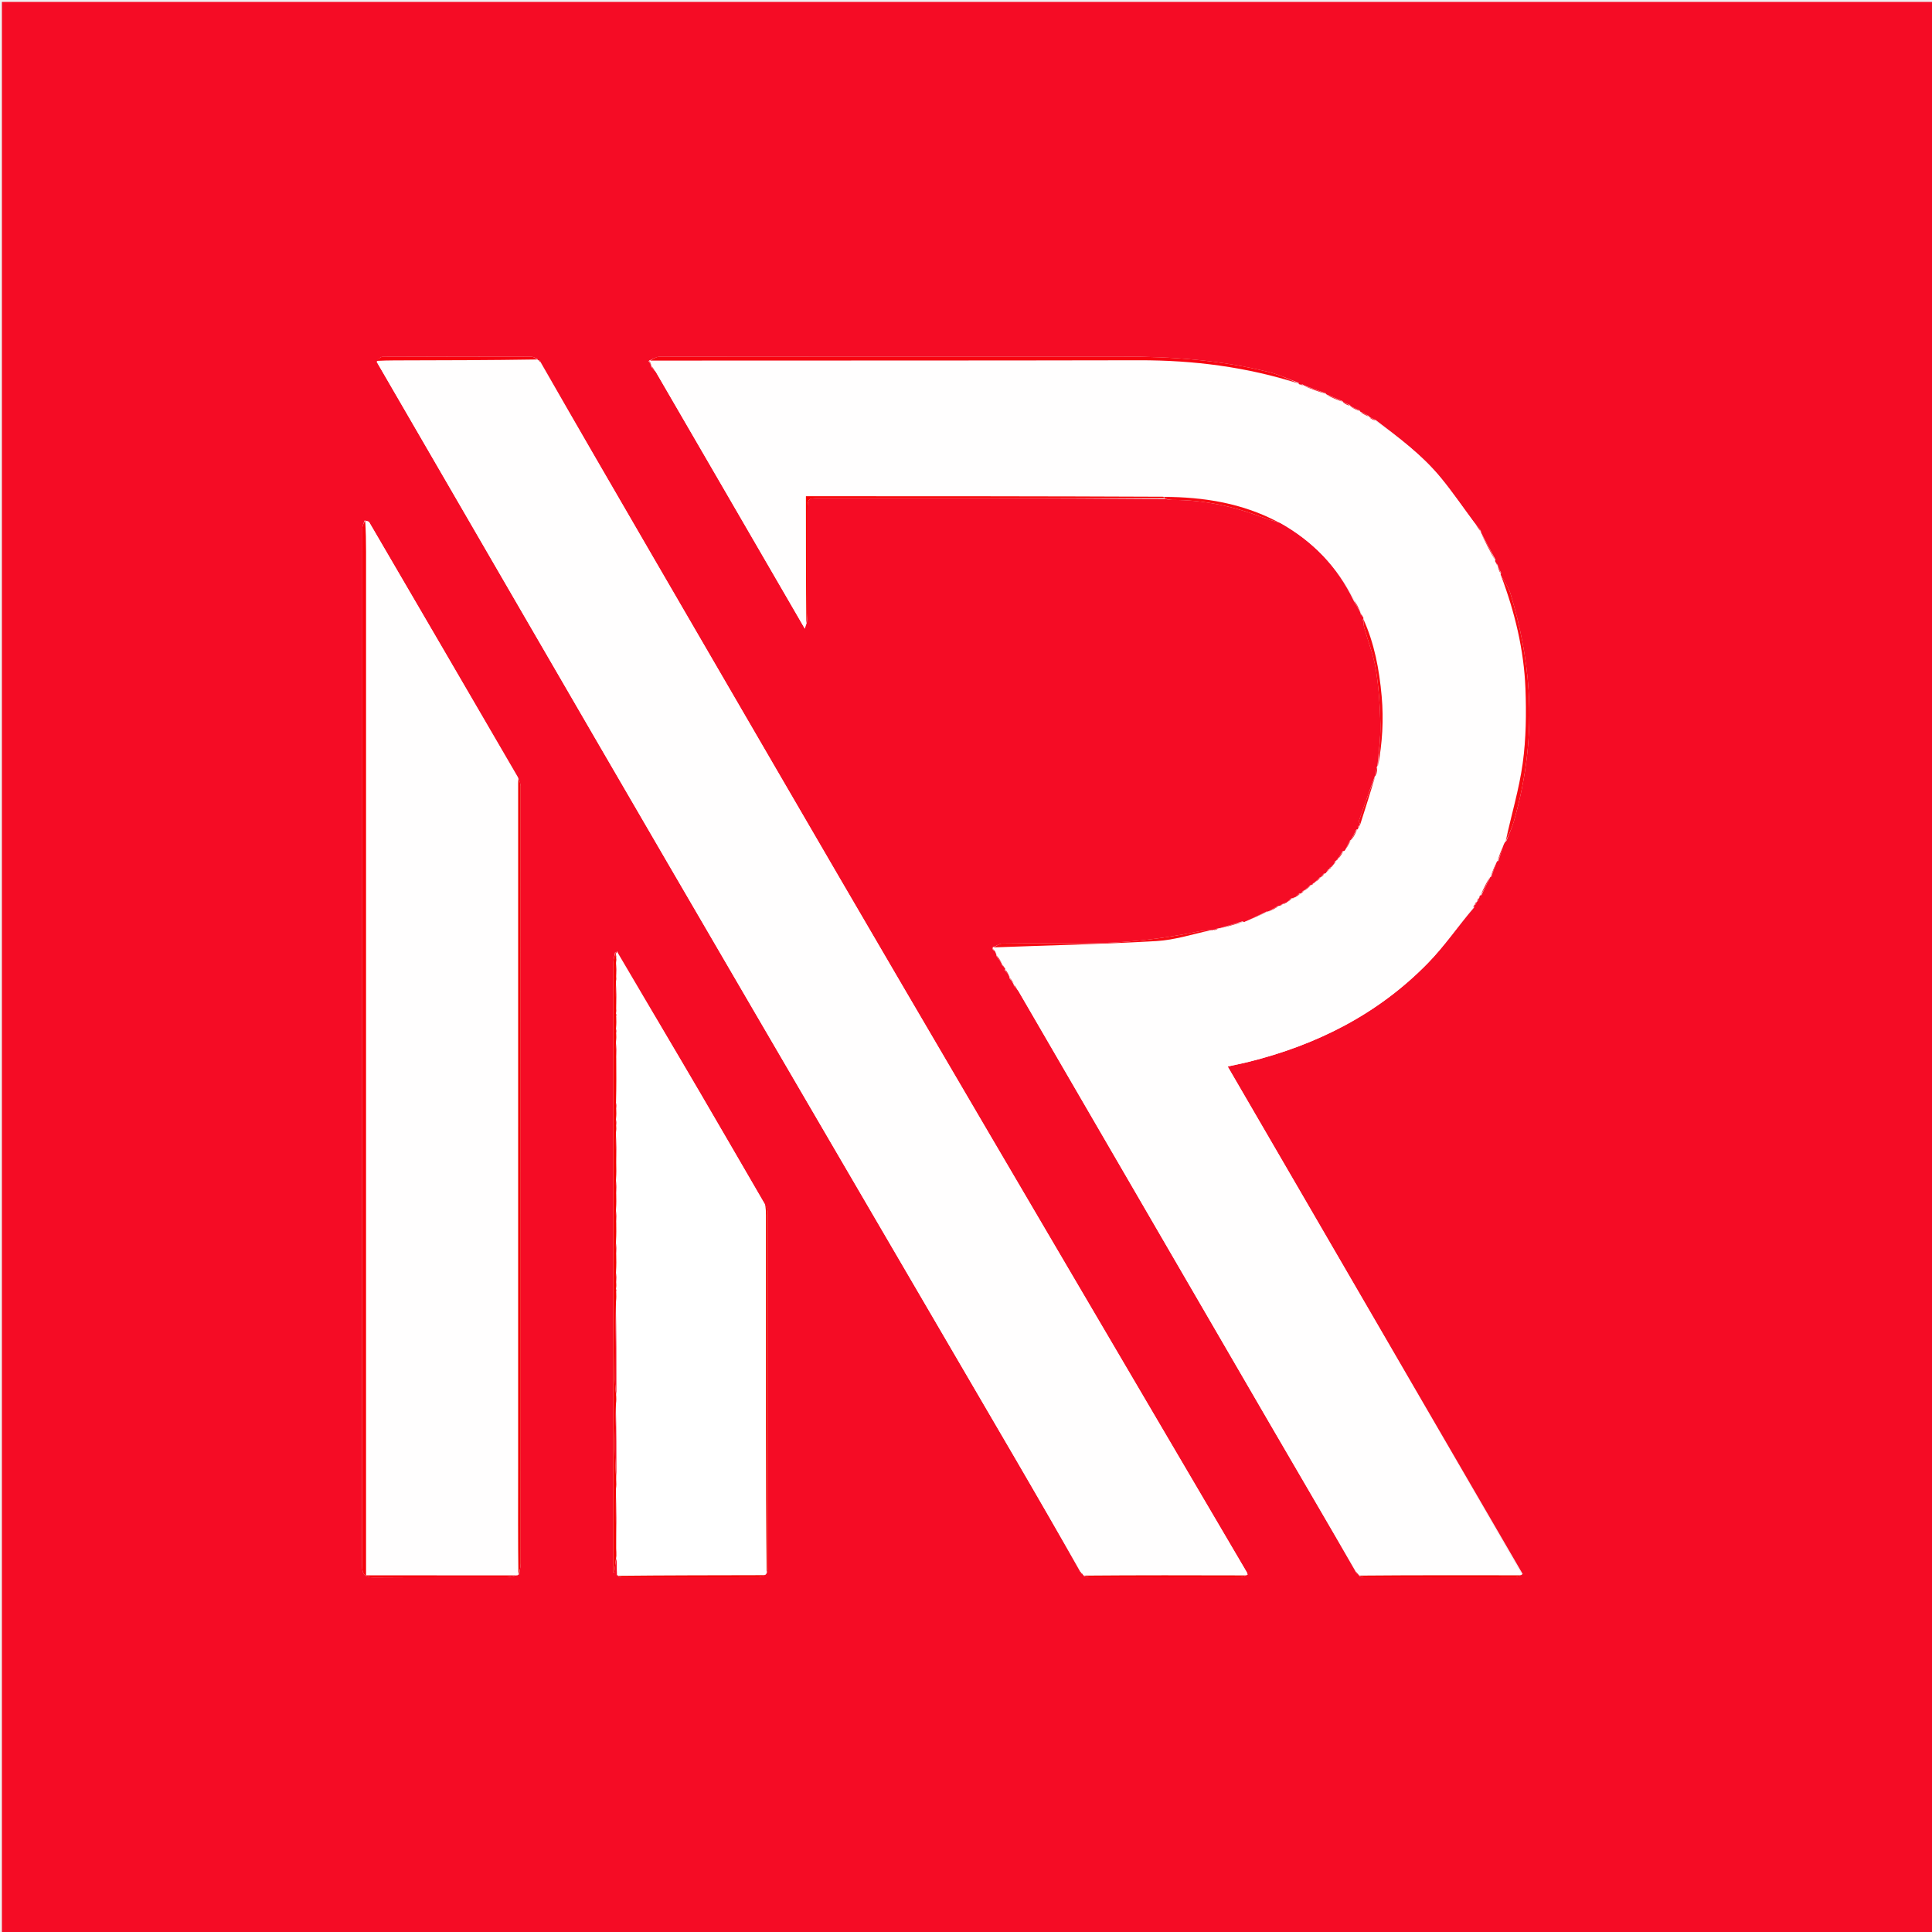
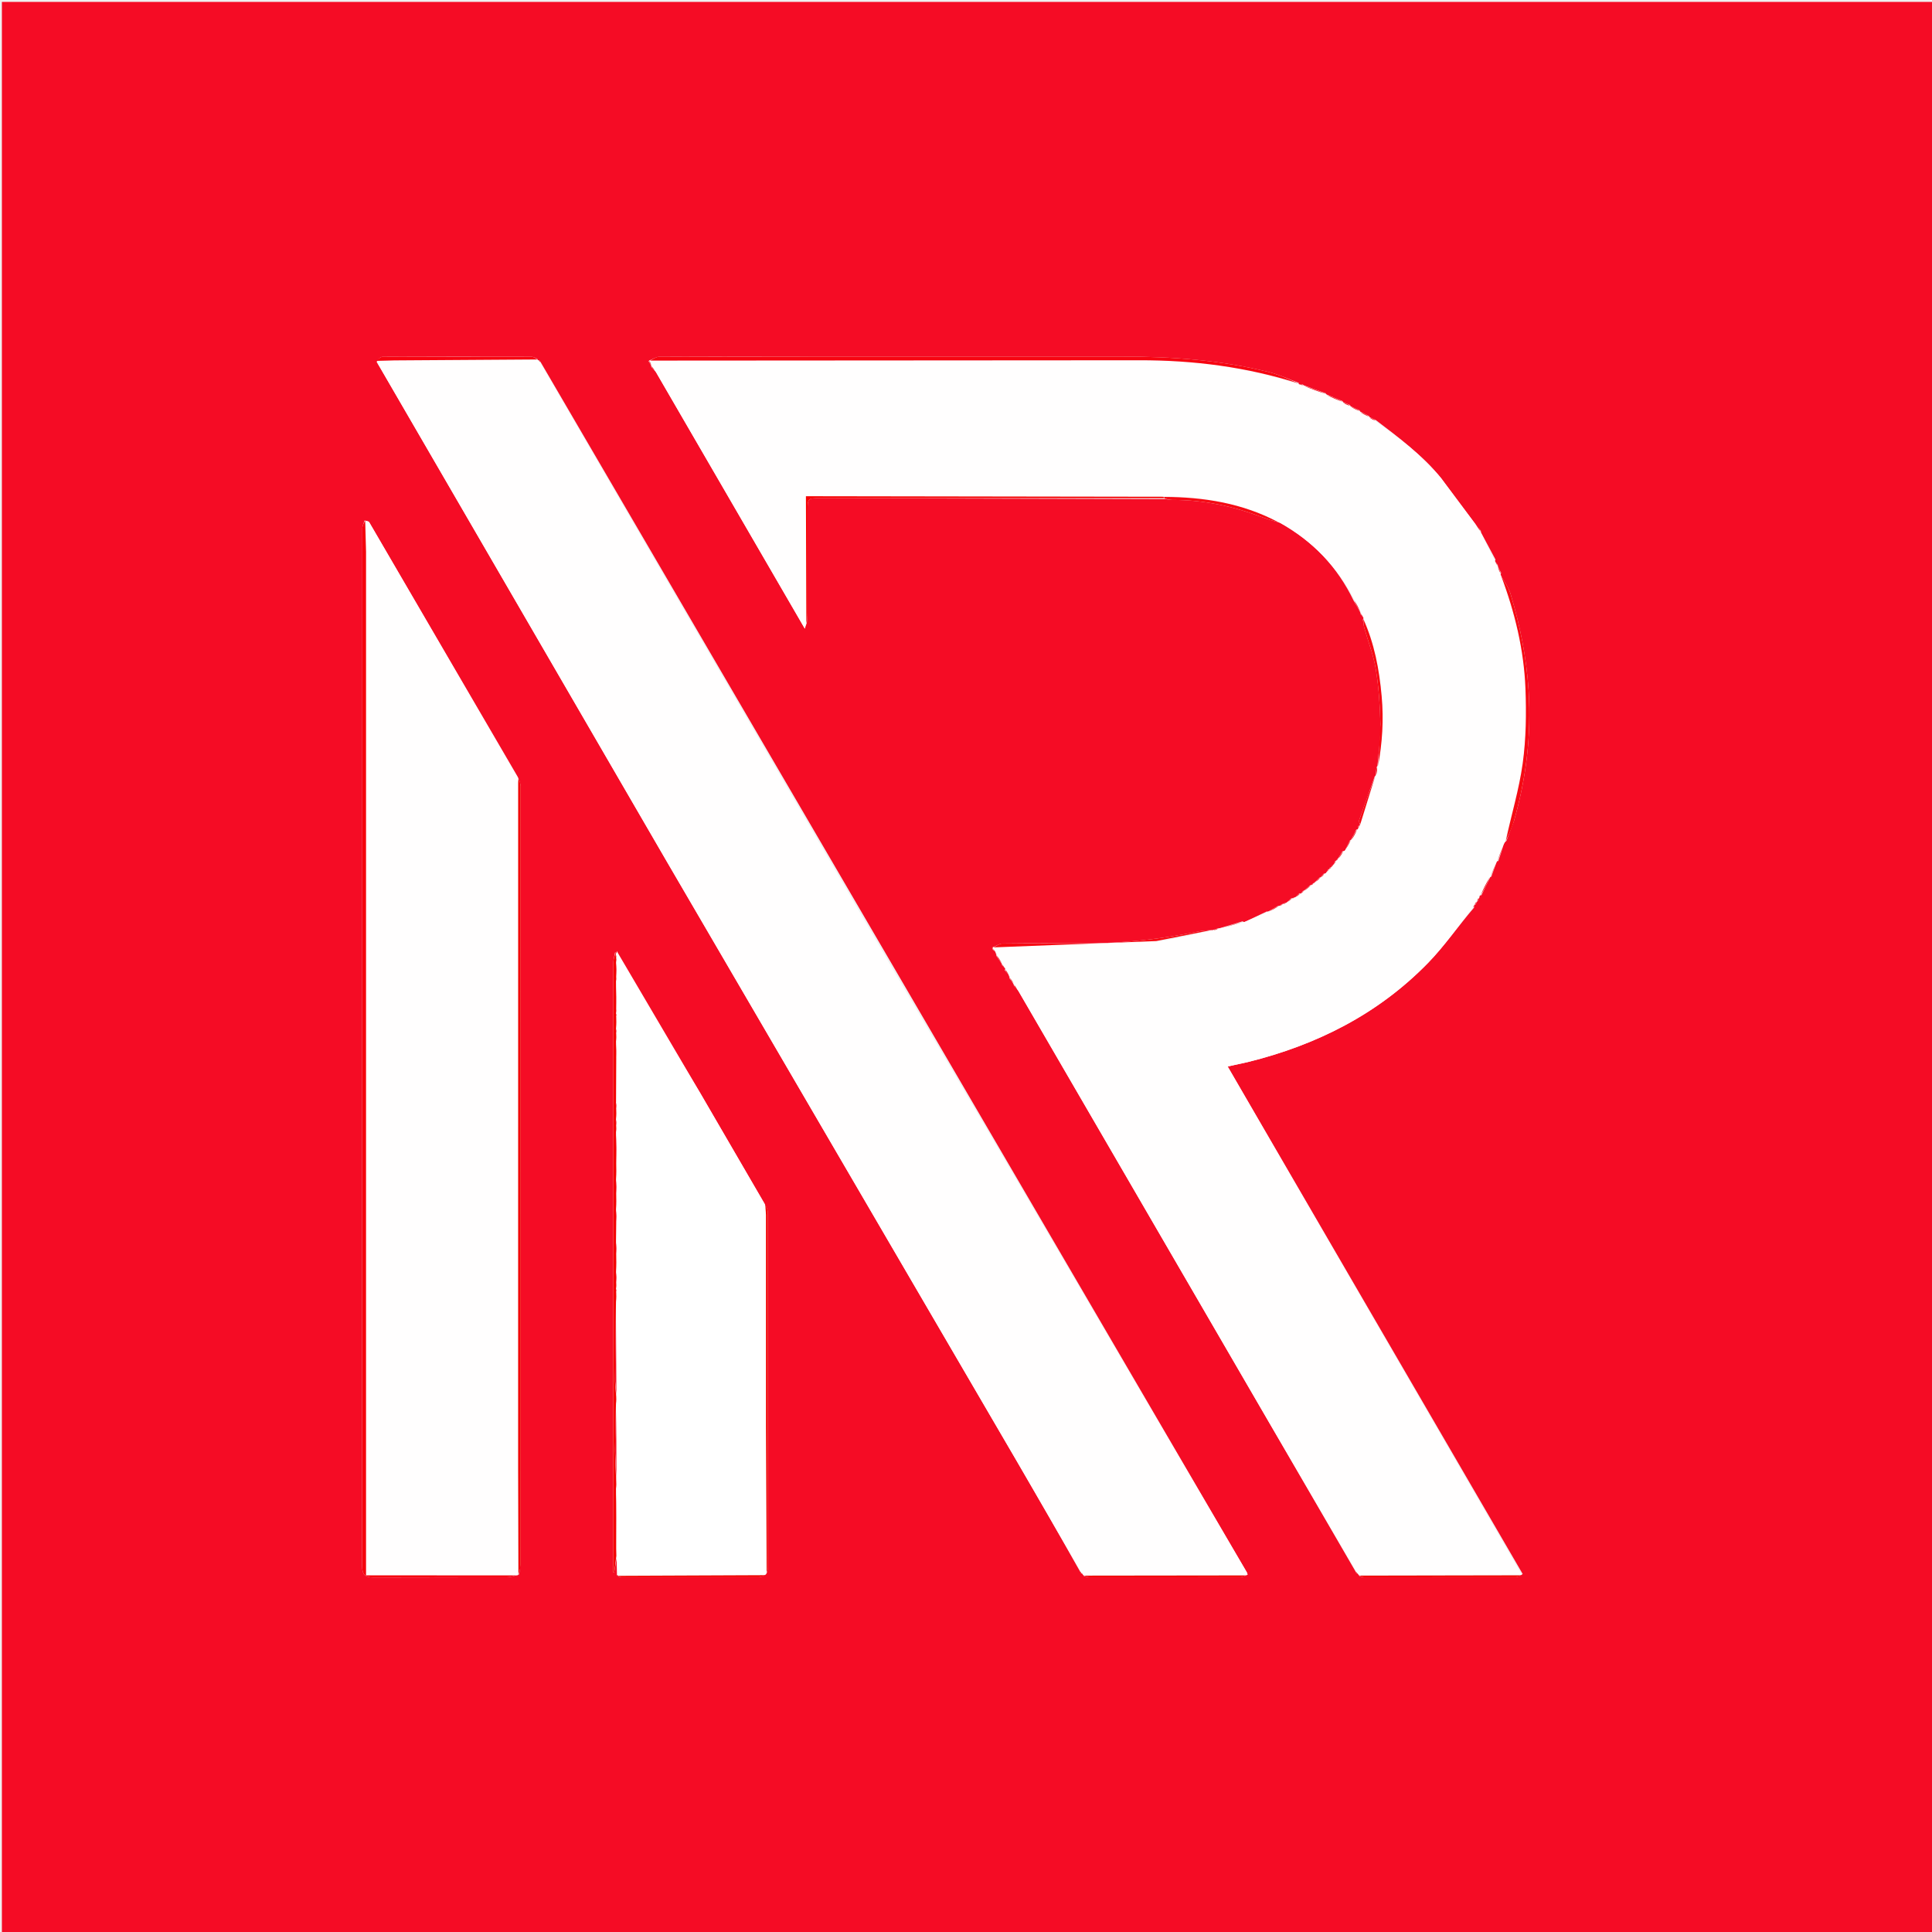
- <svg xmlns="http://www.w3.org/2000/svg" xml:space="preserve" x="0" y="0" version="1.1" viewBox="0 0 1024000 1024000">
-   <path d="M545000 1025000H1000V1000h1024000v1024000H545000m160738-565270s-303 74-706 3c-310 151-385 380-264 940 0 0-242 80-834 40-300 469-598 937-1016 1867-183 296-449 448-1440 560-483 640-966 1278-1472 1860 0 0 54 30-624 118-692 775-1384 1550-2112 2172 0 0 157 8-396 160-248 280-496 560-753 680 0 0 162 10-343 230-235 276-470 551-703 734 0 0 91 16-632 44-1106 1017-2213 2035-3340 2970 0 0 84 22-543 77l-1023 1472s-113 27-805-230a422710 422710 0 01-2190 2176s-80 22-622-27c-280 216-560 432-833 541 0 0 105 21-650-33-926 820-1853 1640-2863 2587 0 0-150 13-668-77-277 194-554 387-828 500 0 0 80 17-554 60-474 375-947 750-1420 1000 0 0 123 22-635-53-1784 1050-3570 2098-5357 3044 0 0 101 17-696-46-3914 1836-7829 3671-11896 5646 0 0-194-75-993-420-4165 1280-8330 2557-12492 3744 0 0 90 11-593-24-816 303-1633 607-2860 998 0 0-420 8-1305-27-1807 177-3648 190-5416 556-20323 4220-40844 6470-61612 6425-14289-30-28580-78-42866 100-1760 21-3503 1381-5276 2011 0 0 112-5-160 143l-69 372s381 237 283 250c0 0 10-99 40 538 464 333 920 666 1425 1064 0 0 20 80-50 610 200 283 400 565 517 840 0 0 20-80-12 674 1017 1443 2034 2886 2972 4345 1 0 35-75 25 612a23538 23538 0 00 1785 1754s-3 311-335 965c678 720 1356 1440 2052 2213 0 0 15 56-30 597 204 286 411 571 533 850 0 0 18-82-10 665 814 1006 1627 2013 2280 3372 0 0 125-367-43 340 653 870 1306 1738 2530 2967 44390 76440 88761 152890 133180 229312 15214 26178 30545 52288 45670 78708 3 326 191 537 997 745 250 207 368 472 947 1384 796 185 1593 530 2390 531 26753 30 53506 40 80260-14 1238-3 2475-637 3771-1703l-156370-268987c3830-834 7243-1493 10614-2325 36472-9010 69044-25370 95465-52433 8874-9090 16147-19742 24520-29464 37-475 73-950 166-1448 0 0-14-59 620-174 254-546 508-1093 780-1513 0 0-128-4 414-330 215-570 430-1140 666-1628 0 0-86 10 330-354 78-353 155-706 160-974 0 0 40-104 760-116 1554-3237 3110-6475 4683-9607 0 0-108 0 564-247a741173 741173 0 00 2942-8106s48-76 743-145c972-2798 1945-5596 2878-8988 254-492 510-985 1455-1746 1324-3446 2910-6816 3930-10350 6540-22647 9328-45642 7821-69300-1117-17550-4526-34523-9568-51234-1077-3569-3447-6746-5380-10242 0 0 46-205 391-900-626-1177-1252-2353-1770-3528 0 0-20 106 31-612l-1574-2016s15-118 336-870c-2613-4830-5227-9660-7757-14508 0 0-26 82 23-682-1037-1449-2074-2898-3707-4660-5819-7844-11332-15938-17526-23473-9870-12004-22203-21308-34514-30656-1118-500-2236-1002-3255-1515 0 0-4 100-260-573-1618-800-3236-1600-4750-2414 0 0-6 104-257-582-1664-743-3326-1486-4868-2246 0 0-23 120-208-602-1278-497-2555-994-3715-1508 0 0-10 120-235-564a515305 515305 0 01-8653-3610s-4 70-323-560c-3970-1418-7938-2835-11764-4284 0 0 10 147-372-398a23503 23503 0 00-2048 5s-147-155-166-877c-5224-1919-10324-4328-15692-5672-25426-6368-51364-8237-77492-8227-56765 22-113530 4-170296 4-25137 0-50274-40-75410 98-1769 10-3530 1356-5305 1980 0 0 102 6-372 341 533 802 1066 1603 1480 2420 0 0 16-119-87 542 650 825 1298 1650 2556 2816l78882 136000c343-1287 467-1750 1048-2900 130-1816 367-3632 370-5448 26-17994 10-35988 20-53982 3-6764 77-6853 6567-6853 60812 0 121625 10 183093 513 1303 156 2606 453 3908 450 16410-48 32136 3364 47420 9154 2945 1115 5990 1970 9683 3026 17190 9675 30223 23340 38844 41330 1245 2131 2490 4263 3626 6397 0 0 18-105-35 605 497 603 994 1205 1670 1958 0 0-59 226-408 984 236 1448 338 2934 732 4338 2058 7333 4915 14530 6115 21994 1542 9595 2217 19390 2425 29118 160 7401-993 14830-1578 22145 0 0 103-8-462 517a252446 252446 0 01-535 4480s106-6-450 488c-2764 7725-5559 15440-8237 23194-240 697 267 1652 490 2824 0 0-280 198-900 232-87 540-175 1080-266 1780 0 0-130 94-828 110-910 1848-1823 3696-2747 5445 0 0 100 6-573 246-842 1588-1684 3177-2583 5223-120 330-355 503-1419 598-803 1347-1607 2693-2428 3933 0 0 108 0-378 275-202 310-403 617-609 763 0 0 161 18-473 217-337 716-674 1433-1058 2245 0 0-95 50-550 50-328 180-414 437-324 1082M327636 835506c640 154 1278 442 1917 443 24256 30 48510 51 72766-7 1214-3 2426-720 3657-1548 0 0 165-413 632-1091 129-816 370-1632 370-2448 20-62795 31-125591-42-188386-2-1476-975-2950-1953-4880-11288-19438-22522-38909-33876-58308-14690-25097-29476-50138-45028-74785-356 2056-1022 4112-1023 6168-49 106131-40 212263-40 318394v4292l542-45c343-2762 686-5523 1256-7406 65 3020 130 6042 822 9607m-53248-423812c-26226-44986-52449-89974-78723-134932-266-454-1205-515-2428-925-408 1402-1174 2804-1174 4206-54 183260-37 366520-135 549780-2 4848 1605 6304 6354 6265 23490-189 46980-66 70470-128 1753-5 3504-603 5446-1145 0 0 255 140 940-389 281-1927 804-3853 807-5780 50-31320 34-62642 34-93963 0-105959 6-211917-44-317875 0-1543-680-3085-1547-5114m12008-220018c-20-336-217-542-1010-636 0 0-386-170-670-898-1035-376-2071-1077-3110-1080-26290-60-52578-78-78867 56-1213 6-2418 1490-3134 2695 518 844 1053 1680 1550 2535 50720 87388 101330 174840 152180 262151 61700 105946 123613 211770 185407 317661a4429667 4429667 0 01 33927 59140c-2 322 178 534 985 747 262 203 390 470 975 1386 964 183 1928 524 2892 525 26573 31 53145 41 79717-8 1253-2 2505-580 4106-1355-192-458-333-946-583-1370-60775-103532-121670-206993-182302-310608-44404-75883-88480-151960-132669-227969-19884-34204-39690-68455-59394-102972" fill="#F50C25" opacity="1" />
-   <path d="M702121 463036c348-8 614-160 1097-782 636-718 972-1110 1308-1502 0 0 242-80 395-276 320-319 447-477 520-672 0 0 304-73 485-327 365-412 504-603 598-828 0 0 95-50 328-300a41305 41305 0 00 1460-2194s-163-18 102-50c454-357 642-681 830-1005 0 0-108-1 190-104 1147-1370 1995-2637 2843-3904 349-20 584-195 1019-929 1190-1955 2065-3507 2940-5058 0 0-100-6 200-124 1247-1860 2196-3601 3146-5343 0 0 130-93 272-365 342-695 543-1120 744-1543 0 0 280-198 392-655 2805-8990 5500-17522 8192-26055 0 0-106 6 190-69 464-1690 634-3310 804-4923 3 0-100 8 220-106 2285-12280 3034-24360 1928-36805-1280-14391-3898-28196-9593-41434 0 0 58-226-178-564a78310 78310 0 01-1380-2330s-18 105-30-250c-1080-2407-2150-4460-3218-6510-9017-17523-22050-31187-39870-41106-19540-10266-39974-13460-61520-13830-63430-70-126395-70-189368-70v67970c-126 464-250 928-593 2216-26504-45700-52692-90850-79234-136482a316977 316977 0 01-2100-2996s-15 118-37-180c-343-1020-664-1737-984-2456 0 0-102-6 360-23 86686-30 172913 72 259138-118 28900-64 57142 3540 84612 12674 1 0 148 155 514 250 932 210 1497 328 2063 445 0 0-10-147 151 150 4083 1736 8003 3176 11924 4615 0 0 4-70 178 235 3017 1532 5860 2760 8704 3990 0 0 10-120 137 167 1342 840 2558 1390 3773 1942 0 0 23-120 180 147 1760 1066 3360 1866 4960 2666 1 0 6-104 123 194 1708 1128 3299 1958 4890 2788 0 0 5-100 97 185 1008 750 1926 1217 2843 1683 12630 8896 24964 18200 34834 30204 6194 7535 11707 15630 17907 23960a241880 241880 0 01 3277 4937c0-2 26-84 62 276 2490 5207 4946 10053 7400 14900 0 0-15 118 170 440 570 1020 954 1716 1337 2412 0 0 20-105 20 217 476 1514 950 2707 1426 3900-2 0-50 206 188 605 7427 19583 12217 39385 13036 59840 530 13243 354 26703-1445 39800-1915 13950-6117 27582-9321 41354-254 493-510 986-968 2050-1260 3210-2314 5848-3368 8485 0 0-48 76-220 408a916446 916446 0 00-3440 8020s108 2-190 145c-1900 3253-3503 6364-5107 9476 0 0-40 104-187 258-240 498-334 841-427 1185 0 0 86-10-200 96-497 686-710 1267-922 1848 0 0 127 4-140 72-560 565-852 1063-1146 1560-1 0 14 60-162 238-294 458-354 750-358 1052-8006 9940-15280 20592-24153 29680-26420 27064-58993 43424-95465 52434-3370 832-6784 1490-10613 2325 52209 89815 104288 179401 155869 269360-29171 324-57841 275-86513 225 10-324-110-589-652-1092-380-440-464-584-550-728-15277-26140-30608-52250-45823-78429-44418-76423-88790-152873-133542-229803a101198 101198 0 01-2000-3183s-124 367-175-110c-767-1530-1484-2587-2200-3642 0 0-20 82-27-167a5562 5562 0 00-480-1140s-16-57-156-326c-621-1045-1101-1820-1581-2598 0 0 3-310-282-629a43976 43976 0 01-1490-2123s-32 75-60-264c-991-1813-1953-3287-2914-4760 0 0-20 80-22-164a5458 5458 0 00-447-1128s-20-80-190-348a23518 23518 0 00-1277-1432s-10 100 14-96c22-195 36-575 36-575s-112 5 353-25c29065-1040 57688-1636 86250-3284 9858-569 19565-3753 29340-5743 0 0 420-8 970 64 1364-296 2180-665 2995-1035 0 0-90-10 320 0 4569-1128 8725-2269 12880-3410 0 0 194 75 598-144 4367-1934 8329-3649 12290-5364 0 0-101-17 250-28 2156-994 3960-1976 5764-2958 0 0-124-20 182-27 787-350 1268-694 1748-1038 0 0-80-17 158-22 575-34 865-167 1108-405 0 0 150-13 455-240a407550 407550 0 01 3314-2306s-105-20 142-25a5226 5226 0 00 1128-488s80-22 354-195c1050-698 1829-1223 2607-1747 0 0 114-27 380-220 640-573 1010-953 1384-1332 0 0-84-23 233-89 1460-1020 2605-1976 3748-2930 0 0-90-17 177-60 492-333 717-620 940-910-1 0-162-10 114-20 527-280 778-552 1030-823 0 0-157-9 147-59 1030-770 1758-1490 2485-2210 0 0-54-30 240-105 803-680 1312-1285 1820-1890zm-129300 369990c-11350-19624-22650-39284-34071-58866-61797-105892-123710-211715-185410-317660-50851-87313-101461-174764-152181-262152-497-856-1032-1690-1351-2874 3180-382 6160-455 9140-460 25352-56 50704-99 76055-145 0 0 385 171 680 420 390 390 485 532 579 674 19840 34230 39647 68480 59532 102685 44190 76010 88265 152086 132669 227969 60632 103615 121527 207076 182302 310608 250 424 390 912-60 1575-29316 153-57990 100-86662 48 11-330-118-598-674-1095-293-295-540-727-540-727zm-298361 1930s-256-140-821-55c-26830 85-53096 85-79635 85v-5500c3-178999 7-357997 2-536995 0-5496-107-10992-165-16488 625 244 1564 305 1830 760 26274 44957 52497 89945 78890 135625 144 1360 97 2026 97 2691-2 121140 8 242280-8 363420-2 18820-124 37637-190 56456" fill="#FFFEFE" opacity="1" />
-   <path d="M326886 504079c14745 25064 29530 50105 44220 75202 11355 19400 22590 38870 34290 58975 475 2325 594 3982 594 5640 10 37420-11 74840 12 112260 16 25941 90 51883 140 77825 0 0-166 413-637 700-26480 286-52488 283-78497 280-65-3020-130-6041-224-9900-88-1916-145-2996-89-4531 42-10802-30-21148-17-31894 30-1484-25-2568 32-4108 34-13800-43-27145-36-40890 27-1486-30-2570 26-4110 39-16802-36-33147-25-49907 29-1820-28-3225 25-4952 37-762-36-1202-23-2018 28-1138-28-1902 29-3080 40-2120-33-3823-21-5980 25-3163-33-5882 20-9025 33-2455-46-4487-40-6970 35-3501-16-6553 43-10028 36-2458-40-4492-32-6967 28-2831-27-5221 30-8042 40-2794-30-5157-20-7962 28-2830-28-5216 26-8060 34-5802-42-11150-35-16873 28-1141-28-1907 27-3058 39-1446-35-2506-24-3981 30-1820-24-3227 33-5020 36-1444-40-2504-32-4028 30-7837-20-15210 36-23020 32-3130-45-5822-40-8915 27-1482-30-2565 24-4010 40-1105-31-1850-16-3020 30-2154-26-3884 24-5935 33-763-40-1203-34-1980 24-793-33-1249 23-2158 38-5135-35-9816-26-14836 27-795-28-1252 30-2140 50-2797-13-5163 7-7865 20-790-40-1244 6-2035-60-1003-230-1669-220-2495 345-445 416-752 390-1082" fill="#FFF" opacity="1" />
-   <path d="M193536 275920c357 5579 465 11075 465 16570 5 178999 0 357997-3 536995v5500c26540 0 52805 0 79540 25-1282 347-3033 945-4785 950-23490 62-46982-60-70470 128-4750 40-6357-1417-6355-6266 98-183260 81-366520 135-549779 0-1402 766-2804 1473-4123" fill="#F6010C" opacity="1" />
-   <path d="M688313 203260c-27460-8775-55702-12378-84604-12314-86225 190-172452 89-259134 169 1309-658 3070-2004 4840-2014 25135-139 50272-98 75409-98 56765 0 113530 18 170296-4 26128-10 52066 1859 77492 8227 5368 1344 10468 3753 15700 6033" fill="#F70411" opacity="1" />
-   <path d="M326587 739983c57 1085 114 2170-113 4011-377 8560-578 16365-524 24167 39 5609 420 11215 648 16823 55 1084 110 2168-120 4008-156 11170-26 21581 104 31993 57 1080 114 2160 88 3638-426 3160-769 5920-1112 8682l-541 45v-4292c-2-106131-10-212263 40-318394 0-2056 666-4112 1425-6377 430 122 358 429-90 1215-114 1165 51 1828 216 2490 61 455 122 909-98 2015-160 3094-40 5537 80 7980 54 457 110 914-117 2064-150 5440-19 10190 113 14940 56 457 113 910-74 1869-132 1046-21 1592 90 2139 57 1730 113 3459-95 5822-150 1480-33 2327 83 3173 57 1083 114 2166-106 3977-143 3493-10 6258 124 9023 52 7373 104 14746-110 22827-142 1863-20 3017 104 4170 54 1407 108 2813-105 4878-146 1814-25 2969 96 4123 56 765 112 1530-116 3028-148 6146-10 11560 126 16973 55 2388 110 4775-111 7922-151 3197-25 5636 100 8075 57 2390 112 4780-106 7917-146 2860-17 4972 112 7085 50 3051 102 6103-122 9910-143 2868-12 4978 118 7088 58 2720 116 5438-100 8893-148 2528-24 4320 100 6110 55 763 110 1527-80 2827-140 1085-31 1630 77 2177 56 1406 113 2811-117 4988-377 14232-510 27693-526 41153-3 2950 415 5901 639 8852" fill="#F50002" opacity="1" />
-   <path d="M274796 834690c-276-18554-154-37372-152-56190 16-121140 6-242280 8-363420 0-666 47-1332 156-2448 446 1091 1127 2633 1127 4176 50 105958 45 211916 44 317875 0 31320 17 62642-34 93963-3 1927-526 3853-1150 6044" fill="#F30000" opacity="1" />
-   <path d="M427387 330642c-228-22098-228-44540-228-67625 62973 0 125938 0 189373 289 468 288 478 726 478 726-60812-6-121625-16-182437-15-6490 0-6564 89-6568 6853-10 17994 8 35988-20 53982-2 1816-240 3632-598 5790" fill="#F80001" opacity="1" />
-   <path d="M798094 445791c2858-13638 7060-27272 8976-41221 1800-13096 1975-26556 1445-39798-819-20455-5609-40257-12956-59774 1617 3029 3987 6206 5064 9775 5042 16710 8450 33684 9568 51233 1507 23660-1282 46654-7820 69300-1020 3535-2607 6905-4277 10485zm-156375 47243c-9333 2007-19040 5191-28897 5760-28563 1648-57186 2245-86239 3339 1297-655 3040-2015 4800-2037 14287-177 28577-130 42866-100 20768 45 41290-2203 61612-6424 1768-367 3609-379 5858-538" fill="#F70913" opacity="1" />
-   <path d="M406375 833642c-282-25603-357-51545-373-77486-23-37420-2-74840-12-112260 0-1658-120-3315-366-5412 337 1035 1310 2510 1312 3985 73 62795 61 125590 41 188386 0 816-240 1632-602 2787" fill="#F30000" opacity="1" />
-   <path d="M284859 190505c-25210 410-50562 453-75914 508-2980 6-5960 80-9386 256 763-660 1968-2145 3180-2150 26290-135 52579-116 78868-57 1038 3 2074 704 3252 1443" fill="#F80210" opacity="1" />
-   <path d="M722549 328055c5869 12859 8487 26664 9767 41055 1106 12446 357 24525-1919 36857 256-7253 1408-14682 1250-22083-210-9727-884-19523-2426-29118-1200-7465-4057-14660-6115-21994-394-1404-496-2890-557-4717zm-105210-63774c-330-249-340-687-344-906 21078 80 41513 3275 60704 13501-2716-771-5760-1627-8706-2742-15283-5790-31010-9202-47420-9155-1301-4-2604-301-4235-706" fill="#F70913" opacity="1" />
-   <path d="M574335 835140c28378-240 57051-187 86192-107-783 337-2035 915-3288 917-26572 50-53144 40-79717 8-964 0-1928-342-3187-817zm146000-6c28377-244 57049-195 86189-156-770 330-2007 964-3246 967-26753 55-53506 44-80259 14-797-8-1594-350-2685-830zm-393013 100c25695-270 51703-267 78174-330-750 318-1963 1035-3177 1038-24255 58-48510 37-72766 7-639-1-1278-290-2230-715" fill="#F30000" opacity="1" />
-   <path d="M728898 411267c-2414 8286-5108 16819-7944 25640-303-547-810-1502-570-2200a776105 776105 0 01 8514-23440zm63599-114286c-2615-4470-5070-9317-7603-14515 2536 4479 5150 9309 7603 14515zM671815 483130c-3563 1746-7525 3461-11814 5325 3586-1686 7500-3521 11814-5325zm-12888 5367c-3756 1313-7912 2454-12482 3629 3752-1245 7917-2523 12482-3630" fill="#F70913" opacity="1" />
-   <path d="M702814 208766c-3762-1125-7682-2565-11835-4286a123796 123796 0 01 11835 4286" fill="#F70411" opacity="1" />
-   <path d="M784814 474502c1243-3106 2847-6217 4737-9523a76557 76557 0 01-4730 9523zm8945-18076c707-2603 1762-5240 3040-8154-747 2523-1720 5320-3040 8154" fill="#F70913" opacity="1" />
-   <path d="M711743 212964c-2731-888-5575-2116-8622-3630a63917 63917 0 01 8622 3630" fill="#F70411" opacity="1" />
-   <path d="M790086 464765c754-2440 1844-5002 3107-7852-808 2385-1790 5057-3107 7852zm-72367-146510c1266 1818 2335 3870 3469 6276-1178-1778-2422-3910-3469-6276zm-39870 161883c-1426 1020-3230 2002-5384 3047 1435-986 3220-2035 5383-3047zm41380-40492c-600 1734-1550 3476-2791 5385 620-1681 1530-3530 2790-5385zM528090 506222c977 1096 1939 2570 2969 4375-950-1112-1970-2555-2970-4375zm256807-224425c-990-1102-1954-2585-3003-4400 954 1120 1990 2569 3003 4400" fill="#F70913" opacity="1" />
-   <path d="M720780 217885c-1475-457-3076-1257-4895-2315 1445 486 3107 1230 4895 2315zm5010 2990c-1464-495-3055-1325-4815-2446 1450 508 3068 1309 4814 2445" fill="#F70411" opacity="1" />
-   <path d="M715896 445225c-539 1431-1414 2983-2575 4710 560-1413 1400-3002 2580-4710zm-21091 23899c-782 941-1925 1897-3375 2960 800-911 1907-1929 3375-2960zm35084-62840c112 1356-58 2974-516 4720-114-1401 60-2930 516-4720zm-17973 44845c-491 1230-1340 2498-2478 3921 513-1190 1317-2537 2478-3921" fill="#F70913" opacity="1" />
-   <path d="M729016 222852c-1077-240-1995-707-3053-1452 977 224 2095 725 3053 1452zm-13343-7797c-1123-191-2340-743-3740-1574 1092 219 2370 716 3740 1574" fill="#F70411" opacity="1" />
-   <path d="M535083 518226c731 682 1448 1738 2296 3093-683-706-1496-1713-2296-3093zm149732-42115c-627 720-1630 1412-2896 2269a15595 15595 0 01 2890-2269zM795460 303978c-647-846-1122-2039-1651-3554 570 854 1192 2030 1650 3554" fill="#F70913" opacity="1" />
-   <path d="M345181 194053c634 508 1216 1347 1847 2496-600-515-1250-1340-1847-2496" fill="#F70411" opacity="1" />
-   <path d="M532688 513948c645 450 1125 1226 1736 2243a7135 7135 0 01-1736-2243zm156390-40392c-432 652-1210 1177-2230 1847a7692 7692 0 01 2230-1847zM537390 521958c630 545 1175 1442 1798 2650-576-558-1230-1428-1798-2650" fill="#F70913" opacity="1" />
-   <path d="M343974 191255c557 550 878 1270 1280 2280a6336 6336 0 01-1280-2280" fill="#F70411" opacity="1" />
-   <path d="M699720 465074c-387 676-1114 1396-2127 2242 405-648 1097-1423 2128-2242zm8267-8820c-92 550-500 1197-1119 2047 128-514 465-1230 1120-2046zM793870 299850c-410-337-792-1034-1325-2006 351 365 851 1006 1325 2006zM645784 492063c-474 387-1290 756-2448 1008 473-412 1290-720 2448-1001zm-114707 19150c407 258 809 860 1358 1706-357-291-860-827-1358-1706zm190062-186076c407 310 789 973 1317 1900-350-340-847-942-1317-1900zm-19340 137950c-187 554-696 1160-1488 1868 208-537 690-1176 1490-1867zm-21958 16046c-164 322-645 665-1432 1078 168-300 641-680 1432-1071" fill="#F70913" opacity="1" />
-   <path d="M690708 204043c-375 155-940 38-1770-204 352-105 966-87 1770 204" fill="#F70411" opacity="1" />
-   <path d="M690873 472157c-58 352-430 732-1035 1260 85-314 403-773 1035-1260zm92115 5574c-59-418 154-1000 641-1727 60 424-155 994-641 1727zm-1240 1738c-23-440 270-938 822-1566 3 415-251 962-822 1566zm-61464-41722c108 407-93 831-433 1446-52-350 36-889 433-1446zm-194098 65345c354 70 723 457 1237 1081-310-96-766-430-1237-1080zm254910-22167c-180-412-120-703 144-1150 112 308 76 783-145 1150zm-76866-20192c-40 410-376 803-952 1290 58-373 357-841 952-1290" fill="#F70913" opacity="1" />
-   <path d="M286328 191820c-163 0-257-140-436-523 287-163 484 43 436 522" fill="#F80210" opacity="1" />
-   <path d="M572745 833164c76-138 324 294 395 533-292 137-472-75-395-533zm146017-5c162 5 247 150 410 533-297 144-484-67-410-533" fill="#F30000" opacity="1" />
-   <path d="M534568 516814c180 27 337 325 545 876-156-34-363-320-545-876zm-6965-11994c184 29 332 323 524 865-158-35-358-317-524-865zm-1520-2643c136-74 122 306 150 494 26 189-355-48-355-48s68-372 204-446zm155081-23538c16 283-274 416-850 490 38-148 315-341 850-490zm102884-2871c-116-161-23-505 254-1044 108 156 30 509-254 1044zm-97857-168c-22 187-316 348-860 567 30-159 310-375 860-567zm9840-7350c28 180-197 468-690 847-30-186 209-461 690-847zm1120-877c24 196-227 466-750 828-23-190 225-470 750-821zm8083-7604c127 230 7 388-295 580-299-236-220-465 290-580zm1055-1120c134 225-5 416-337 675-304-238-218-496 337-675zm2706-3412c55 187-133 510-584 949-62-195 140-503 584-949" fill="#F70913" opacity="1" />
-   <path d="M326700 739527c-337-2495-755-5445-752-8396 16-13460 150-26920 441-40738 275 15988 350 32333 310 49134zm10 45000c-340-5150-721-10757-760-16366-54-7802 147-15606 440-23766 277 12988 354 26332 320 40133zm-15 36003c-243-9957-373-20369-303-31138 273 9990 345 20336 303 31138zm17-204000a266227 266227 0 01-318-16140c276 4990 352 10338 318 16140zm-14-81998a202804 202804 0 01-308-14143c273 4327 346 9008 308 14143zm19 26018c-243-2328-376-5093-316-8186 271 2364 348 5056 316 8186zm-11 72002c-240-2008-365-4447-297-7203 266 2046 338 4410 297 7203zm-4-114996c-233-2012-353-4455-274-7214 260 2050 324 4417 274 7214zm4 147003c-242-1686-373-3796-315-6213 268 1726 347 3758 315 6213zm2-16998c-240-1682-368-3800-306-6220 266 1730 342 3769 306 6220zm-2 32017c-236-1375-360-3166-295-5247 262 1417 334 3125 295 5247zm7-91970c-234-770-357-1923-297-3322 257 816 333 1876 297 3320zm-10 9000c-231-770-352-1924-290-3323 256 816 330 1876 290 3322zm-2-48974c-221-485-340-1331-280-2387 250 536 320 1280 280 2387zm10-8956c-214-225-330-770-274-1480 237 277 310 717 278 1480zm10-31014c-272-325-437-990-500-1993 270 325 440 990 500 1994zm-16 177010c-216-223-325-770-270-1480 235 280 308 720 270 1480" fill="#F50C25" opacity="1" />
+ <svg xmlns="http://www.w3.org/2000/svg" viewBox="0 0 1024000 1024000">
+   <style>.B{fill:#f70913}.C{fill:#f70411}.D{fill:#f30000}</style>
+   <path d="M545000 1025000H1000V1000h1024000v1024000H545000m160738-565270s-303 74-706 3c-310 151-385 380-264 940 0 0-242 80-834 40l-1016 1867c-183 296-449 448-1440 560l-1472 1860s54 30-624 118l-2112 2172s157 8-396 160c-248 280-496 560-753 680 0 0 162 10-343 230l-703 734s91 16-632 44l-3340 2970s84 22-543 77l-1023 1472s-113 27-805-230a422710 422710 0 0 1-2190 2176s-80 22-622-27c-280 216-560 432-833 541 0 0 105 21-650-33l-2863 2587s-150 13-668-77c-277 194-554 387-828 500 0 0 80 17-554 60l-1420 1000s123 22-635-53l-5357 3044s101 17-696-46l-11896 5646s-194-75-993-420c-4165 1280-8330 2557-12492 3744 0 0 90 11-593-24l-2860 998s-420 8-1305-27c-1807 177-3648 190-5416 556-20323 4220-40844 6470-61612 6425-14289-30-28580-78-42866 100-1760 21-3503 1381-5276 2011 0 0 112-5-160 143l-69 372s381 237 283 250c0 0 10-99 40 538l1425 1064s20 80-50 610l517 840s20-80-12 674l2972 4345c1 0 35-75 25 612a23538 23538 0 0 0 1785 1754s-3 311-335 965l2052 2213s15 56-30 597c204 286 411 571 533 850 0 0 18-82-10 665 814 1006 1627 2013 2280 3372 0 0 125-367-43 340l2530 2967 133180 229312 45670 78708c3 326 191 537 997 745 250 207 368 472 947 1384 796 185 1593 530 2390 531l80260-14c1238-3 2475-637 3771-1703L650685 565255l10614-2325c36472-9010 69044-25370 95465-52433 8874-9090 16147-19742 24520-29464l166-1448s-14-59 620-174l780-1513s-128-4 414-330l666-1628s-86 10 330-354l160-974s40-104 760-116l4683-9607s-108 0 564-247a741173 741173 0 0 0 2942-8106s48-76 743-145c972-2798 1945-5596 2878-8988 254-492 510-985 1455-1746l3930-10350c6540-22647 9328-45642 7821-69300-1117-17550-4526-34523-9568-51234-1077-3569-3447-6746-5380-10242 0 0 46-205 391-900-626-1177-1252-2353-1770-3528 0 0-20 106 31-612l-1574-2016s15-118 336-870l-7757-14508s-26 82 23-682l-3707-4660-17526-23473c-9870-12004-22203-21308-34514-30656l-3255-1515s-4 100-260-573l-4750-2414s-6 104-257-582l-4868-2246s-23 120-208-602l-3715-1508s-10 120-235-564a515305 515305 0 0 1-8653-3610s-4 70-323-560l-11764-4284s10 147-372-398a23503 23503 0 0 0-2048 5s-147-155-166-877c-5224-1919-10324-4328-15692-5672-25426-6368-51364-8237-77492-8227l-170296 4c-25137 0-50274-40-75410 98-1769 10-3530 1356-5305 1980 0 0 102 6-372 341l1480 2420s16-119-87 542c650 825 1298 1650 2556 2816l78882 136000c343-1287 467-1750 1048-2900l370-5448 20-53982c3-6764 77-6853 6567-6853l183093 513c1303 156 2606 453 3908 450 16410-48 32136 3364 47420 9154 2945 1115 5990 1970 9683 3026 17190 9675 30223 23340 38844 41330 1245 2131 2490 4263 3626 6397 0 0 18-105-35 605l1670 1958s-59 226-408 984c236 1448 338 2934 732 4338 2058 7333 4915 14530 6115 21994 1542 9595 2217 19390 2425 29118 160 7401-993 14830-1578 22145 0 0 103-8-462 517a252446 252446 0 0 1-535 4480s106-6-450 488l-8237 23194c-240 697 267 1652 490 2824 0 0-280 198-900 232l-266 1780s-130 94-828 110l-2747 5445s100 6-573 246c-842 1588-1684 3177-2583 5223-120 330-355 503-1419 598l-2428 3933s108 0-378 275c-202 310-403 617-609 763 0 0 161 18-473 217l-1058 2245s-95 50-550 50c-328 180-414 437-324 1082M327636 835506c640 154 1278 442 1917 443l72766-7c1214-3 2426-720 3657-1548 0 0 165-413 632-1091 129-816 370-1632 370-2448l-42-188386c-2-1476-975-2950-1953-4880l-33876-58308-45028-74785c-356 2056-1022 4112-1023 6168l-40 318394v4292l542-45 1256-7406 822 9607m-53248-423812l-78723-134932c-266-454-1205-515-2428-925-408 1402-1174 2804-1174 4206l-135 549780c-2 4848 1605 6304 6354 6265l70470-128c1753-5 3504-603 5446-1145 0 0 255 140 940-389l807-5780 34-93963-44-317875c0-1543-680-3085-1547-5114m12008-220018c-20-336-217-542-1010-636 0 0-386-170-670-898-1035-376-2071-1077-3110-1080-26290-60-52578-78-78867 56-1213 6-2418 1490-3134 2695l1550 2535 152180 262151 185407 317661a4429667 4429667 0 0 1 33927 59140c-2 322 178 534 985 747 262 203 390 470 975 1386 964 183 1928 524 2892 525l79717-8c1253-2 2505-580 4106-1355-192-458-333-946-583-1370L286396 191676" fill="#f50c25" />
+   <path d="M702121 463036c348-8 614-160 1097-782 636-718 972-1110 1308-1502 0 0 242-80 395-276 320-319 447-477 520-672 0 0 304-73 485-327 365-412 504-603 598-828 0 0 95-50 328-300a41305 41305 0 0 0 1460-2194s-163-18 102-50c454-357 642-681 830-1005 0 0-108-1 190-104l2843-3904c349-20 584-195 1019-929l2940-5058s-100-6 200-124l3146-5343s130-93 272-365l744-1543s280-198 392-655l8192-26055s-106 6 190-69c464-1690 634-3310 804-4923 3 0-100 8 220-106 2285-12280 3034-24360 1928-36805-1280-14391-3898-28196-9593-41434 0 0 58-226-178-564a78310 78310 0 0 1-1380-2330s-18 105-30-250l-3218-6510c-9017-17523-22050-31187-39870-41106-19540-10266-39974-13460-61520-13830l-189368-70v67970l-593 2216-79234-136482a316977 316977 0 0 1-2100-2996s-15 118-37-180c-343-1020-664-1737-984-2456 0 0-102-6 360-23l259138-118c28900-64 57142 3540 84612 12674 1 0 148 155 514 250l2063 445s-10-147 151 150l11924 4615s4-70 178 235c3017 1532 5860 2760 8704 3990 0 0 10-120 137 167 1342 840 2558 1390 3773 1942 0 0 23-120 180 147l4960 2666c1 0 6-104 123 194 1708 1128 3299 1958 4890 2788 0 0 5-100 97 185 1008 750 1926 1217 2843 1683 12630 8896 24964 18200 34834 30204l17907 23960a241880 241880 0 0 1 3277 4937c0-2 26-84 62 276l7400 14900s-15 118 170 440l1337 2412s20-105 20 217c476 1514 950 2707 1426 3900-2 0-50 206 188 605 7427 19583 12217 39385 13036 59840 530 13243 354 26703-1445 39800-1915 13950-6117 27582-9321 41354l-968 2050-3368 8485-220 408a916446 916446 0 0 0-3440 8020s108 2-190 145l-5107 9476s-40 104-187 258c-240 498-334 841-427 1185 0 0 86-10-200 96-497 686-710 1267-922 1848 0 0 127 4-140 72-560 565-852 1063-1146 1560-1 0 14 60-162 238-294 458-354 750-358 1052-8006 9940-15280 20592-24153 29680-26420 27064-58993 43424-95465 52434l-10613 2325 155869 269360-86513 225c10-324-110-589-652-1092-380-440-464-584-550-728l-45823-78429-133542-229803a101198 101198 0 0 1-2000-3183s-124 367-175-110c-767-1530-1484-2587-2200-3642 0 0-20 82-27-167a5562 5562 0 0 0-480-1140s-16-57-156-326l-1581-2598s3-310-282-629a43976 43976 0 0 1-1490-2123s-32 75-60-264l-2914-4760s-20 80-22-164a5458 5458 0 0 0-447-1128s-20-80-190-348a23518 23518 0 0 0-1277-1432s-10 100 14-96l36-575s-112 5 353-25l86250-3284c9858-569 19565-3753 29340-5743 0 0 420-8 970 64 1364-296 2180-665 2995-1035 0 0-90-10 320 0 4569-1128 8725-2269 12880-3410 0 0 194 75 598-144l12290-5364s-101-17 250-28c2156-994 3960-1976 5764-2958 0 0-124-20 182-27 787-350 1268-694 1748-1038 0 0-80-17 158-22 575-34 865-167 1108-405 0 0 150-13 455-240a407550 407550 0 0 1 3314-2306s-105-20 142-25a5226 5226 0 0 0 1128-488s80-22 354-195l2607-1747s114-27 380-220c640-573 1010-953 1384-1332 0 0-84-23 233-89 1460-1020 2605-1976 3748-2930 0 0-90-17 177-60 492-333 717-620 940-910-1 0-162-10 114-20 527-280 778-552 1030-823 0 0-157-9 147-59 1030-770 1758-1490 2485-2210 0 0-54-30 240-105 803-680 1312-1285 1820-1890zM572821 833026l-34071-58866-185410-317660-152181-262152c-497-856-1032-1690-1351-2874l9140-460 76055-145s385 171 680 420c390 390 485 532 579 674l59532 102685 132669 227969 182302 310608c250 424 390 912-60 1575l-86662 48c11-330-118-598-674-1095-293-295-540-727-540-727zm-298361 1930s-256-140-821-55l-79635 85v-5500l2-536995-165-16488c625 244 1564 305 1830 760l78890 135625 97 2691-198 419876" fill="#fffefe" />
+   <path d="M326886 504079l44220 75202 34290 58975c475 2325 594 3982 594 5640l12 112260 140 77825s-166 413-637 700l-78497 280-224-9900-89-4531-17-31894 32-4108-36-40890 26-4110-25-49907 25-4952c37-762-36-1202-23-2018 28-1138-28-1902 29-3080l-21-5980 20-9025-40-6970 43-10028-32-6967 30-8042-20-7962 26-8060-35-16873c28-1141-28-1907 27-3058 39-1446-35-2506-24-3981l33-5020c36-1444-40-2504-32-4028l36-23020-40-8915 24-4010c40-1105-31-1850-16-3020l24-5935c33-763-40-1203-34-1980 24-793-33-1249 23-2158l-26-14836c27-795-28-1252 30-2140l7-7865c20-790-40-1244 6-2035-60-1003-230-1669-220-2495 345-445 416-752 390-1082" fill="#fff" />
+   <path d="M193536 275920l465 16570-3 536995v5500l79540 25c-1282 347-3033 945-4785 950-23490 62-46982-60-70470 128-4750 40-6357-1417-6355-6266l135-549779c0-1402 766-2804 1473-4123" fill="#f6010c" />
+   <path d="M688313 203260c-27460-8775-55702-12378-84604-12314l-259134 169c1309-658 3070-2004 4840-2014l75409-98 170296-4c26128-10 52066 1859 77492 8227 5368 1344 10468 3753 15700 6033" class="C" />
+   <path d="M326587 739983c57 1085 114 2170-113 4011l-524 24167c39 5609 420 11215 648 16823 55 1084 110 2168-120 4008l104 31993 88 3638-1112 8682-541 45v-4292l40-318394c0-2056 666-4112 1425-6377 430 122 358 429-90 1215-114 1165 51 1828 216 2490 61 455 122 909-98 2015l80 7980c54 457 110 914-117 2064l113 14940c56 457 113 910-74 1869-132 1046-21 1592 90 2139 57 1730 113 3459-95 5822-150 1480-33 2327 83 3173 57 1083 114 2166-106 3977l124 9023-110 22827c-142 1863-20 3017 104 4170 54 1407 108 2813-105 4878-146 1814-25 2969 96 4123 56 765 112 1530-116 3028l126 16973c55 2388 110 4775-111 7922l100 8075c57 2390 112 4780-106 7917l112 7085-122 9910 118 7088c58 2720 116 5438-100 8893l100 6110c55 763 110 1527-80 2827-140 1085-31 1630 77 2177 56 1406 113 2811-117 4988l-526 41153c-3 2950 415 5901 639 8852" fill="#f50002" />
+   <path d="M274796 834690l-152-56190 8-363420c0-666 47-1332 156-2448 446 1091 1127 2633 1127 4176l44 317875-34 93963c-3 1927-526 3853-1150 6044" class="D" />
+   <path d="M427387 330642l-228-67625 189373 289c468 288 478 726 478 726l-182437-15c-6490 0-6564 89-6568 6853l-20 53982c-2 1816-240 3632-598 5790" fill="#f80001" />
+   <path d="M798094 445791c2858-13638 7060-27272 8976-41221 1800-13096 1975-26556 1445-39798-819-20455-5609-40257-12956-59774 1617 3029 3987 6206 5064 9775 5042 16710 8450 33684 9568 51233 1507 23660-1282 46654-7820 69300-1020 3535-2607 6905-4277 10485zm-156375 47243l-28897 5760-86239 3339c1297-655 3040-2015 4800-2037l42866-100c20768 45 41290-2203 61612-6424 1768-367 3609-379 5858-538" class="B" />
+   <path d="M406375 833642l-373-77486-12-112260-366-5412c337 1035 1310 2510 1312 3985l41 188386c0 816-240 1632-602 2787" class="D" />
+   <path d="M284859 190505l-75914 508-9386 256c763-660 1968-2145 3180-2150l78868-57c1038 3 2074 704 3252 1443" fill="#f80210" />
+   <path d="M722549 328055c5869 12859 8487 26664 9767 41055 1106 12446 357 24525-1919 36857l1250-22083c-210-9727-884-19523-2426-29118-1200-7465-4057-14660-6115-21994-394-1404-496-2890-557-4717zm-105210-63774c-330-249-340-687-344-906 21078 80 41513 3275 60704 13501-2716-771-5760-1627-8706-2742-15283-5790-31010-9202-47420-9155-1301-4-2604-301-4235-706" class="B" />
+   <path d="M574335 835140l86192-107c-783 337-2035 915-3288 917l-79717 8c-964 0-1928-342-3187-817zm146000-6l86189-156c-770 330-2007 964-3246 967l-80259 14c-797-8-1594-350-2685-830zm-393013 100l78174-330c-750 318-1963 1035-3177 1038l-72766 7c-639-1-1278-290-2230-715" class="D" />
+   <path d="M728898 411267l-7944 25640c-303-547-810-1502-570-2200a776105 776105 0 0 1 8514-23440zm63599-114286l-7603-14515 7603 14515zM671815 483130l-11814 5325 11814-5325zm-12888 5367c-3756 1313-7912 2454-12482 3629l12482-3630" class="B" />
+   <path d="M702814 208766c-3762-1125-7682-2565-11835-4286a123796 123796 0 01 11835 4286" class="C" />
+   <path d="M784814 474502c1243-3106 2847-6217 4737-9523a76557 76557 0 0 1-4730 9523zm8945-18076c707-2603 1762-5240 3040-8154l-3040 8154" class="B" />
+   <path d="M711743 212964c-2731-888-5575-2116-8622-3630a63917 63917 0 01 8622 3630" class="C" />
+   <path d="M790086 464765c754-2440 1844-5002 3107-7852l-3107 7852zm-72367-146510c1266 1818 2335 3870 3469 6276-1178-1778-2422-3910-3469-6276zm-39870 161883c-1426 1020-3230 2002-5384 3047 1435-986 3220-2035 5383-3047zm41380-40492c-600 1734-1550 3476-2791 5385 620-1681 1530-3530 2790-5385zm-191139 66576c977 1096 1939 2570 2969 4375-950-1112-1970-2555-2970-4375zm256807-224425c-990-1102-1954-2585-3003-4400 954 1120 1990 2569 3003 4400" class="B" />
+   <path d="M720780 217885c-1475-457-3076-1257-4895-2315 1445 486 3107 1230 4895 2315zm5010 2990c-1464-495-3055-1325-4815-2446 1450 508 3068 1309 4814 2445" class="C" />
+   <path d="M715896 445225c-539 1431-1414 2983-2575 4710 560-1413 1400-3002 2580-4710zm-21091 23899c-782 941-1925 1897-3375 2960 800-911 1907-1929 3375-2960zm35084-62840c112 1356-58 2974-516 4720-114-1401 60-2930 516-4720zm-17973 44845c-491 1230-1340 2498-2478 3921 513-1190 1317-2537 2478-3921" class="B" />
+   <path d="M729016 222852c-1077-240-1995-707-3053-1452 977 224 2095 725 3053 1452zm-13343-7797c-1123-191-2340-743-3740-1574 1092 219 2370 716 3740 1574" class="C" />
+   <path d="M535083 518226c731 682 1448 1738 2296 3093-683-706-1496-1713-2296-3093zm149732-42115c-627 720-1630 1412-2896 2269a15595 15595 0 01 2890-2269zM795460 303978c-647-846-1122-2039-1651-3554 570 854 1192 2030 1650 3554" class="B" />
+   <path d="M345181 194053c634 508 1216 1347 1847 2496-600-515-1250-1340-1847-2496" class="C" />
+   <path d="M532688 513948c645 450 1125 1226 1736 2243a7135 7135 0 01-1736-2243zm156390-40392c-432 652-1210 1177-2230 1847a7692 7692 0 01 2230-1847zM537390 521958c630 545 1175 1442 1798 2650-576-558-1230-1428-1798-2650" class="B" />
+   <path d="M343974 191255c557 550 878 1270 1280 2280a6336 6336 0 01-1280-2280" class="C" />
+   <path d="M699720 465074c-387 676-1114 1396-2127 2242 405-648 1097-1423 2128-2242zm8267-8820c-92 550-500 1197-1119 2047 128-514 465-1230 1120-2046zm85883-156404c-410-337-792-1034-1325-2006 351 365 851 1006 1325 2006zM645784 492063c-474 387-1290 756-2448 1008 473-412 1290-720 2448-1001zm-114707 19150c407 258 809 860 1358 1706-357-291-860-827-1358-1706zm190062-186076c407 310 789 973 1317 1900-350-340-847-942-1317-1900zm-19340 137950c-187 554-696 1160-1488 1868 208-537 690-1176 1490-1867zm-21958 16046c-164 322-645 665-1432 1078 168-300 641-680 1432-1071" class="B" />
+   <path d="M690708 204043c-375 155-940 38-1770-204 352-105 966-87 1770 204" class="C" />
+   <path d="M690873 472157c-58 352-430 732-1035 1260 85-314 403-773 1035-1260zm92115 5574c-59-418 154-1000 641-1727 60 424-155 994-641 1727zm-1240 1738c-23-440 270-938 822-1566 3 415-251 962-822 1566zm-61464-41722c108 407-93 831-433 1446-52-350 36-889 433-1446zm-194098 65345c354 70 723 457 1237 1081-310-96-766-430-1237-1080zm254910-22167c-180-412-120-703 144-1150 112 308 76 783-145 1150zm-76866-20192c-40 410-376 803-952 1290 58-373 357-841 952-1290" class="B" />
+   <path d="M286328 191820c-163 0-257-140-436-523 287-163 484 43 436 522" fill="#f80210" />
+   <path d="M572745 833164c76-138 324 294 395 533-292 137-472-75-395-533zm146017-5c162 5 247 150 410 533-297 144-484-67-410-533" class="D" />
+   <path d="M534568 516814c180 27 337 325 545 876-156-34-363-320-545-876zm-6965-11994c184 29 332 323 524 865-158-35-358-317-524-865zm-1520-2643c136-74 122 306 150 494 26 189-355-48-355-48s68-372 204-446zm155081-23538c16 283-274 416-850 490 38-148 315-341 850-490zm102884-2871c-116-161-23-505 254-1044 108 156 30 509-254 1044zm-97857-168c-22 187-316 348-860 567 30-159 310-375 860-567zm9840-7350c28 180-197 468-690 847-30-186 209-461 690-847zm1120-877c24 196-227 466-750 828-23-190 225-470 750-821zm8083-7604c127 230 7 388-295 580-299-236-220-465 290-580zm1055-1120c134 225-5 416-337 675-304-238-218-496 337-675zm2706-3412c55 187-133 510-584 949-62-195 140-503 584-949" class="B" />
+   <path d="M326700 739527l-752-8396 441-40738 310 49134zm10 45000l-760-16366 440-23766c277 12988 354 26332 320 40133zm-15 36003l-303-31138c273 9990 345 20336 303 31138zm17-204000a266227 266227 0 0 1-318-16140c276 4990 352 10338 318 16140zm-14-81998a202804 202804 0 0 1-308-14143l308 14143zm19 26018c-243-2328-376-5093-316-8186l316 8186zm-11 72002c-240-2008-365-4447-297-7203 266 2046 338 4410 297 7203zm-4-114996c-233-2012-353-4455-274-7214 260 2050 324 4417 274 7214zm4 147003c-242-1686-373-3796-315-6213 268 1726 347 3758 315 6213zm2-16998c-240-1682-368-3800-306-6220 266 1730 342 3769 306 6220zm-2 32017c-236-1375-360-3166-295-5247 262 1417 334 3125 295 5247zm7-91970c-234-770-357-1923-297-3322 257 816 333 1876 297 3320zm-10 9000c-231-770-352-1924-290-3323 256 816 330 1876 290 3322zm-2-48974c-221-485-340-1331-280-2387 250 536 320 1280 280 2387zm10-8956c-214-225-330-770-274-1480 237 277 310 717 278 1480zm10-31014c-272-325-437-990-500-1993 270 325 440 990 500 1994zm-16 177010c-216-223-325-770-270-1480 235 280 308 720 270 1480" fill="#f50c25" />
</svg>
